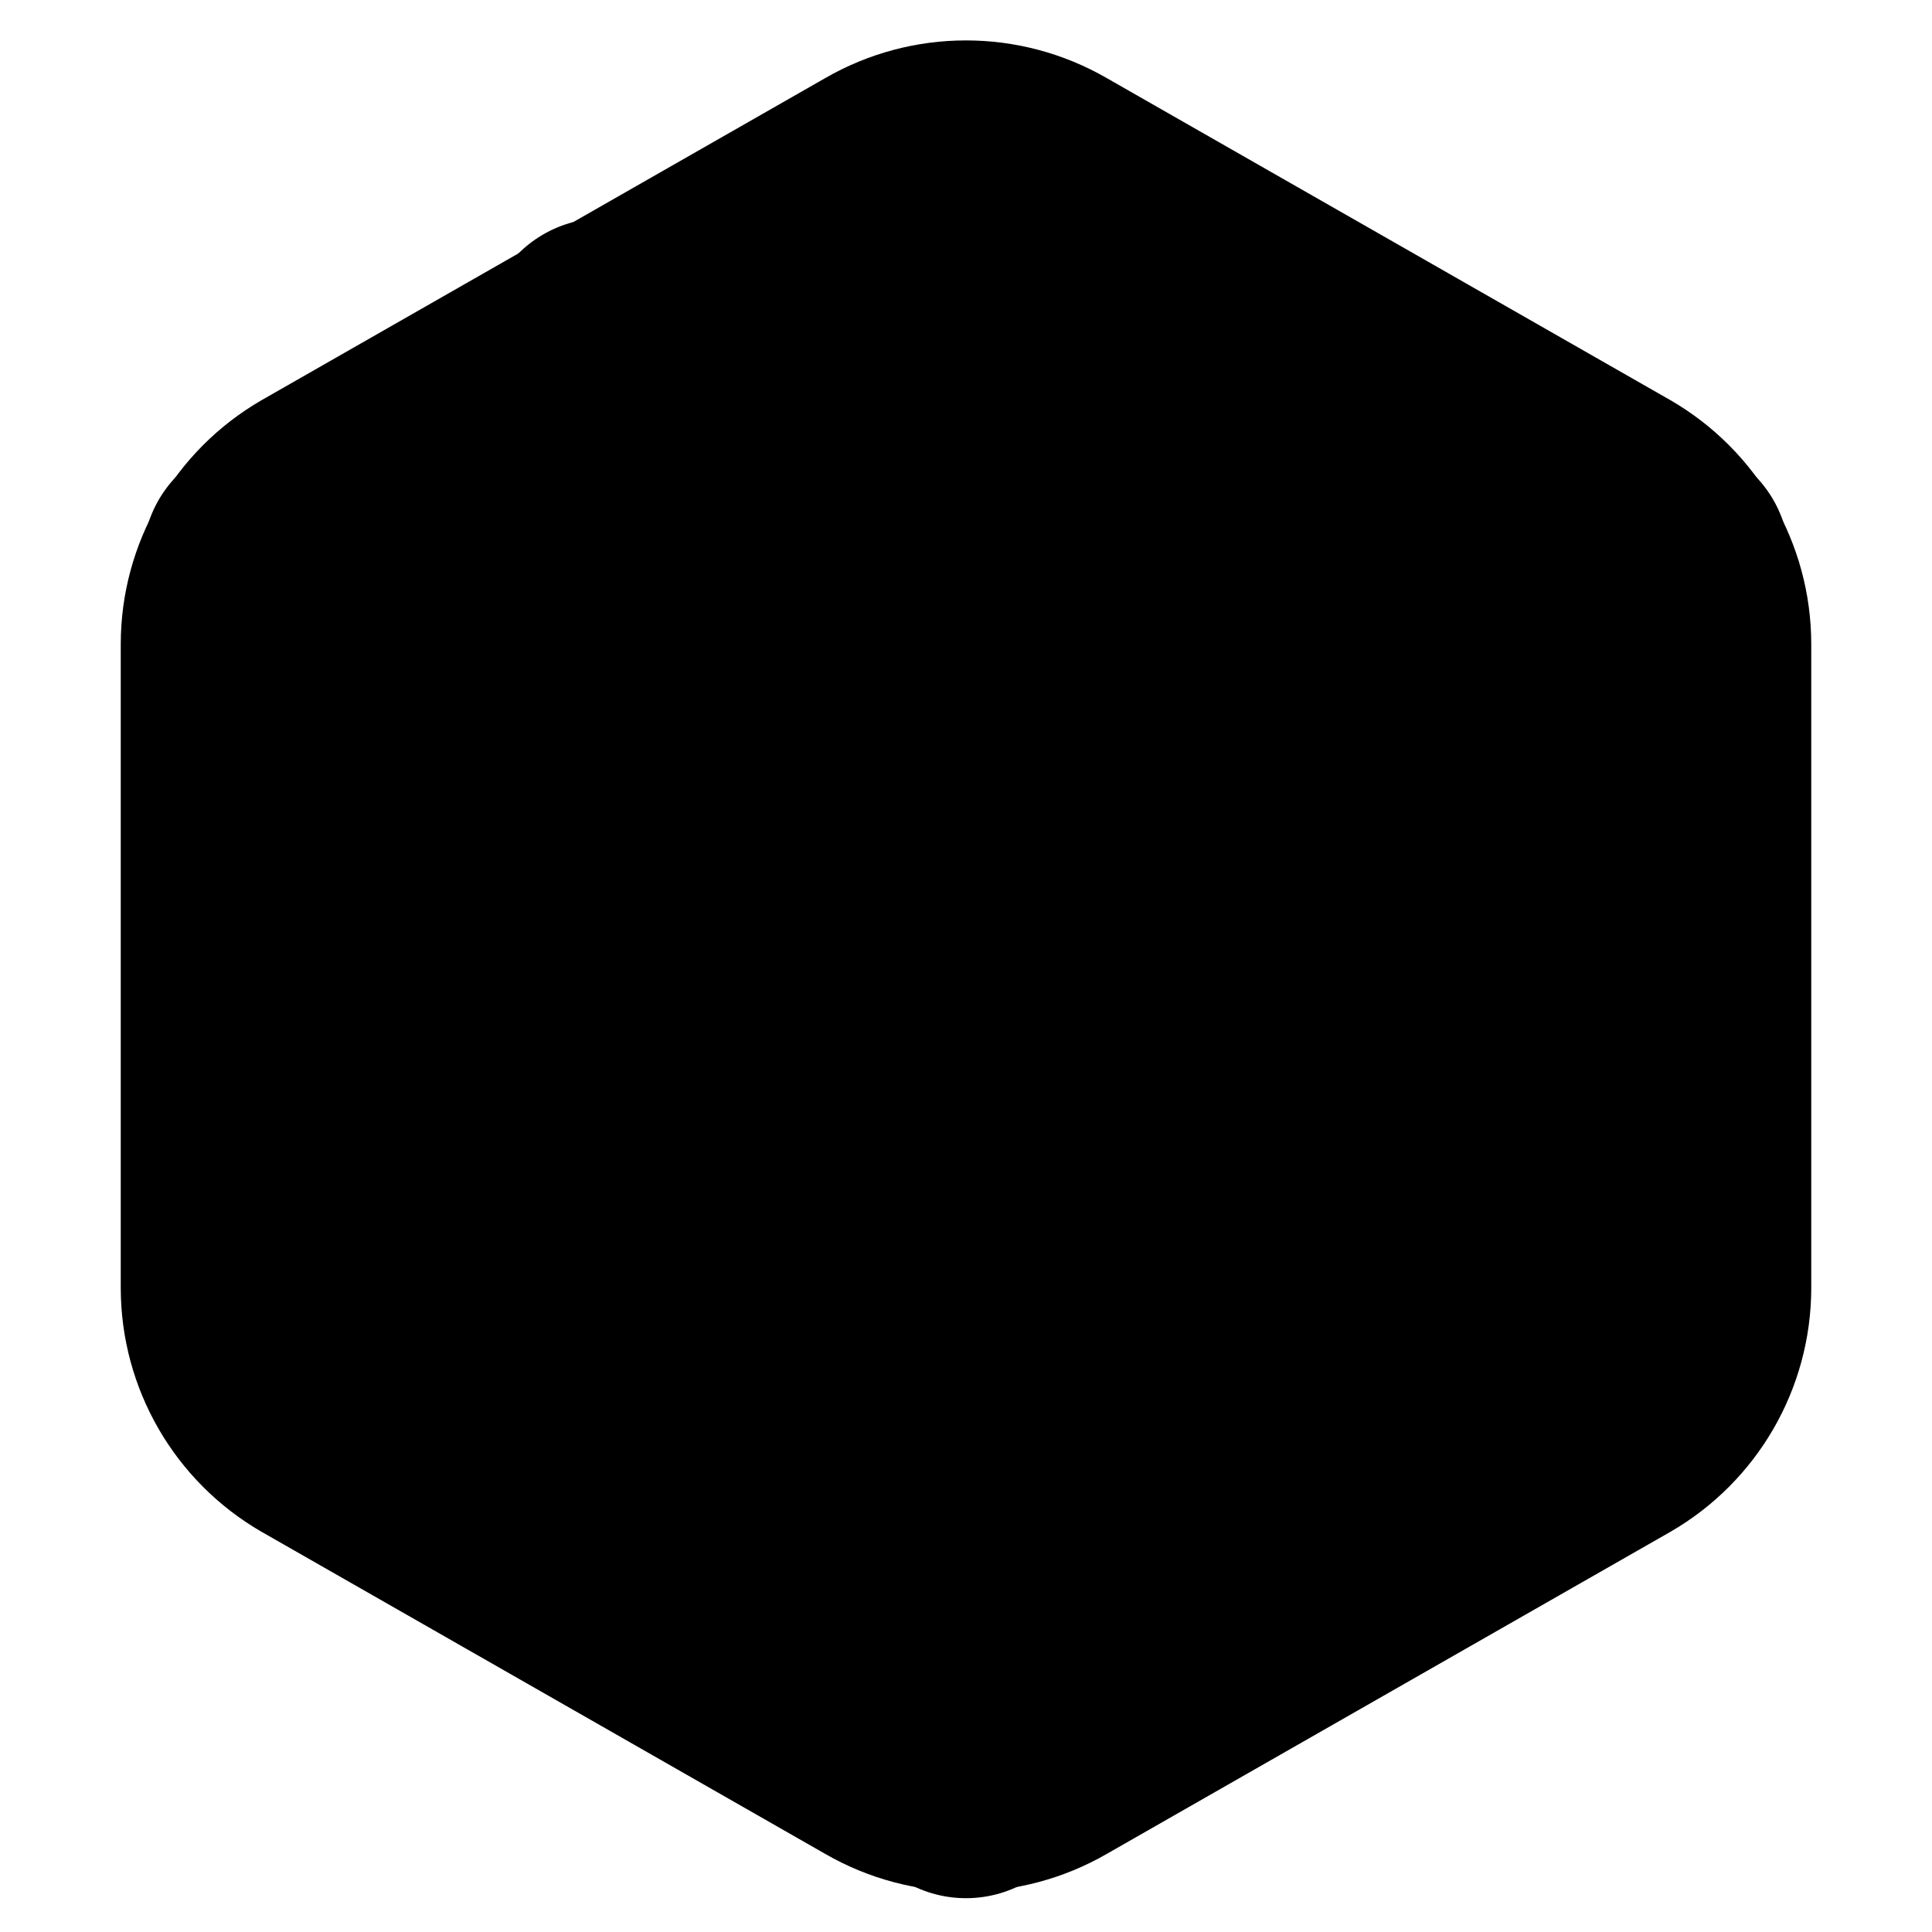
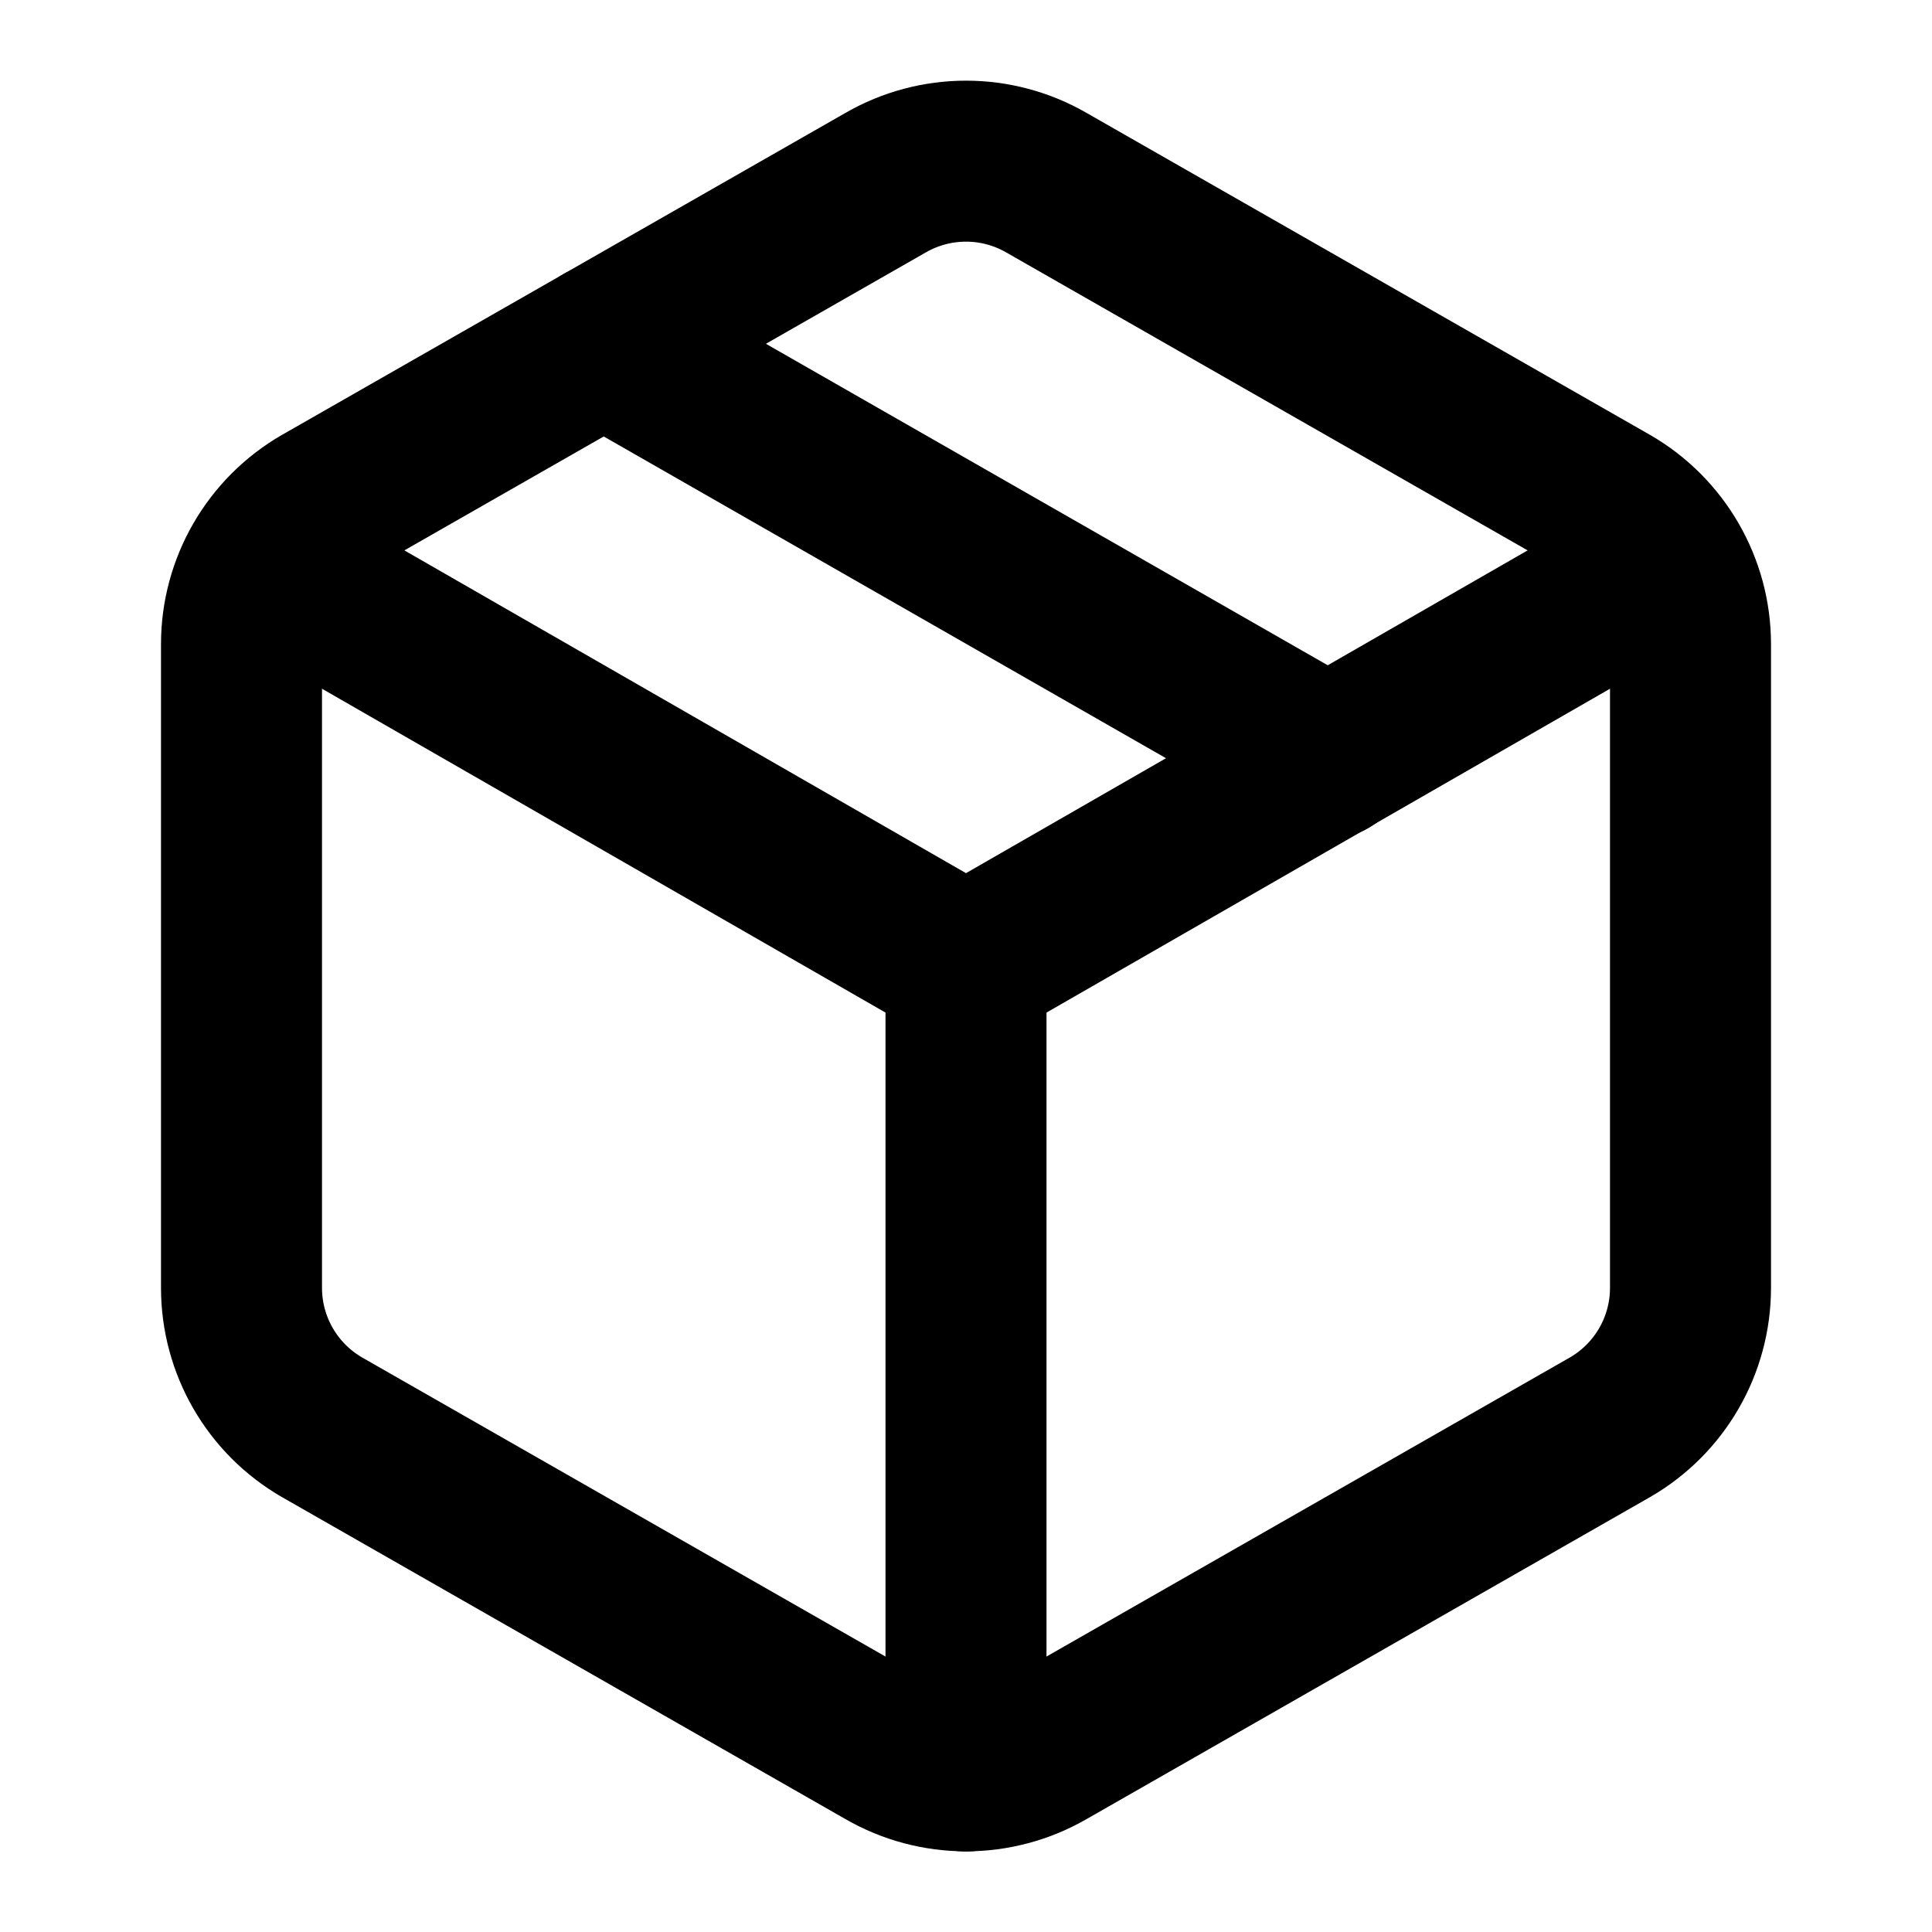
- <svg xmlns="http://www.w3.org/2000/svg" width="1em" height="1em">
-   <g id="tuiIconPackage">
-     <svg x="50%" y="50%" width="1em" height="1em" overflow="visible" viewBox="0 0 16 16">
-       <svg x="-8" y="-8">
-         <svg width="16" height="16" viewBox="0 0 24 24" stroke="currentColor" stroke-width="3" stroke-linecap="round" stroke-linejoin="round">
-           <line x1="16.5" y1="9.4" x2="7.5" y2="4.21" />
-           <path d="M21 16V8a2 2 0 0 0-1-1.73l-7-4a2 2 0 0 0-2 0l-7 4A2 2 0 0 0 3 8v8a2 2 0 0 0 1 1.73l7 4a2 2 0 0 0 2 0l7-4A2 2 0 0 0 21 16z" />
-           <polyline points="3.27 6.96 12 12.01 20.73 6.96" />
-           <line x1="12" y1="22.08" x2="12" y2="12" />
-         </svg>
-       </svg>
-     </svg>
-   </g>
+ <svg xmlns="http://www.w3.org/2000/svg" class="lucide lucide-package" width="24" height="24" viewBox="0 0 24 24" fill="none" stroke="currentColor" stroke-width="2" stroke-linecap="round" stroke-linejoin="round">
+   <path vector-effect="non-scaling-stroke" d="m7.5 4.27 9 5.15" />
+   <path vector-effect="non-scaling-stroke" d="M21 8a2 2 0 0 0-1-1.73l-7-4a2 2 0 0 0-2 0l-7 4A2 2 0 0 0 3 8v8a2 2 0 0 0 1 1.73l7 4a2 2 0 0 0 2 0l7-4A2 2 0 0 0 21 16Z" />
+   <path vector-effect="non-scaling-stroke" d="m3.3 7 8.7 5 8.7-5" />
+   <path vector-effect="non-scaling-stroke" d="M12 22V12" />
</svg>
